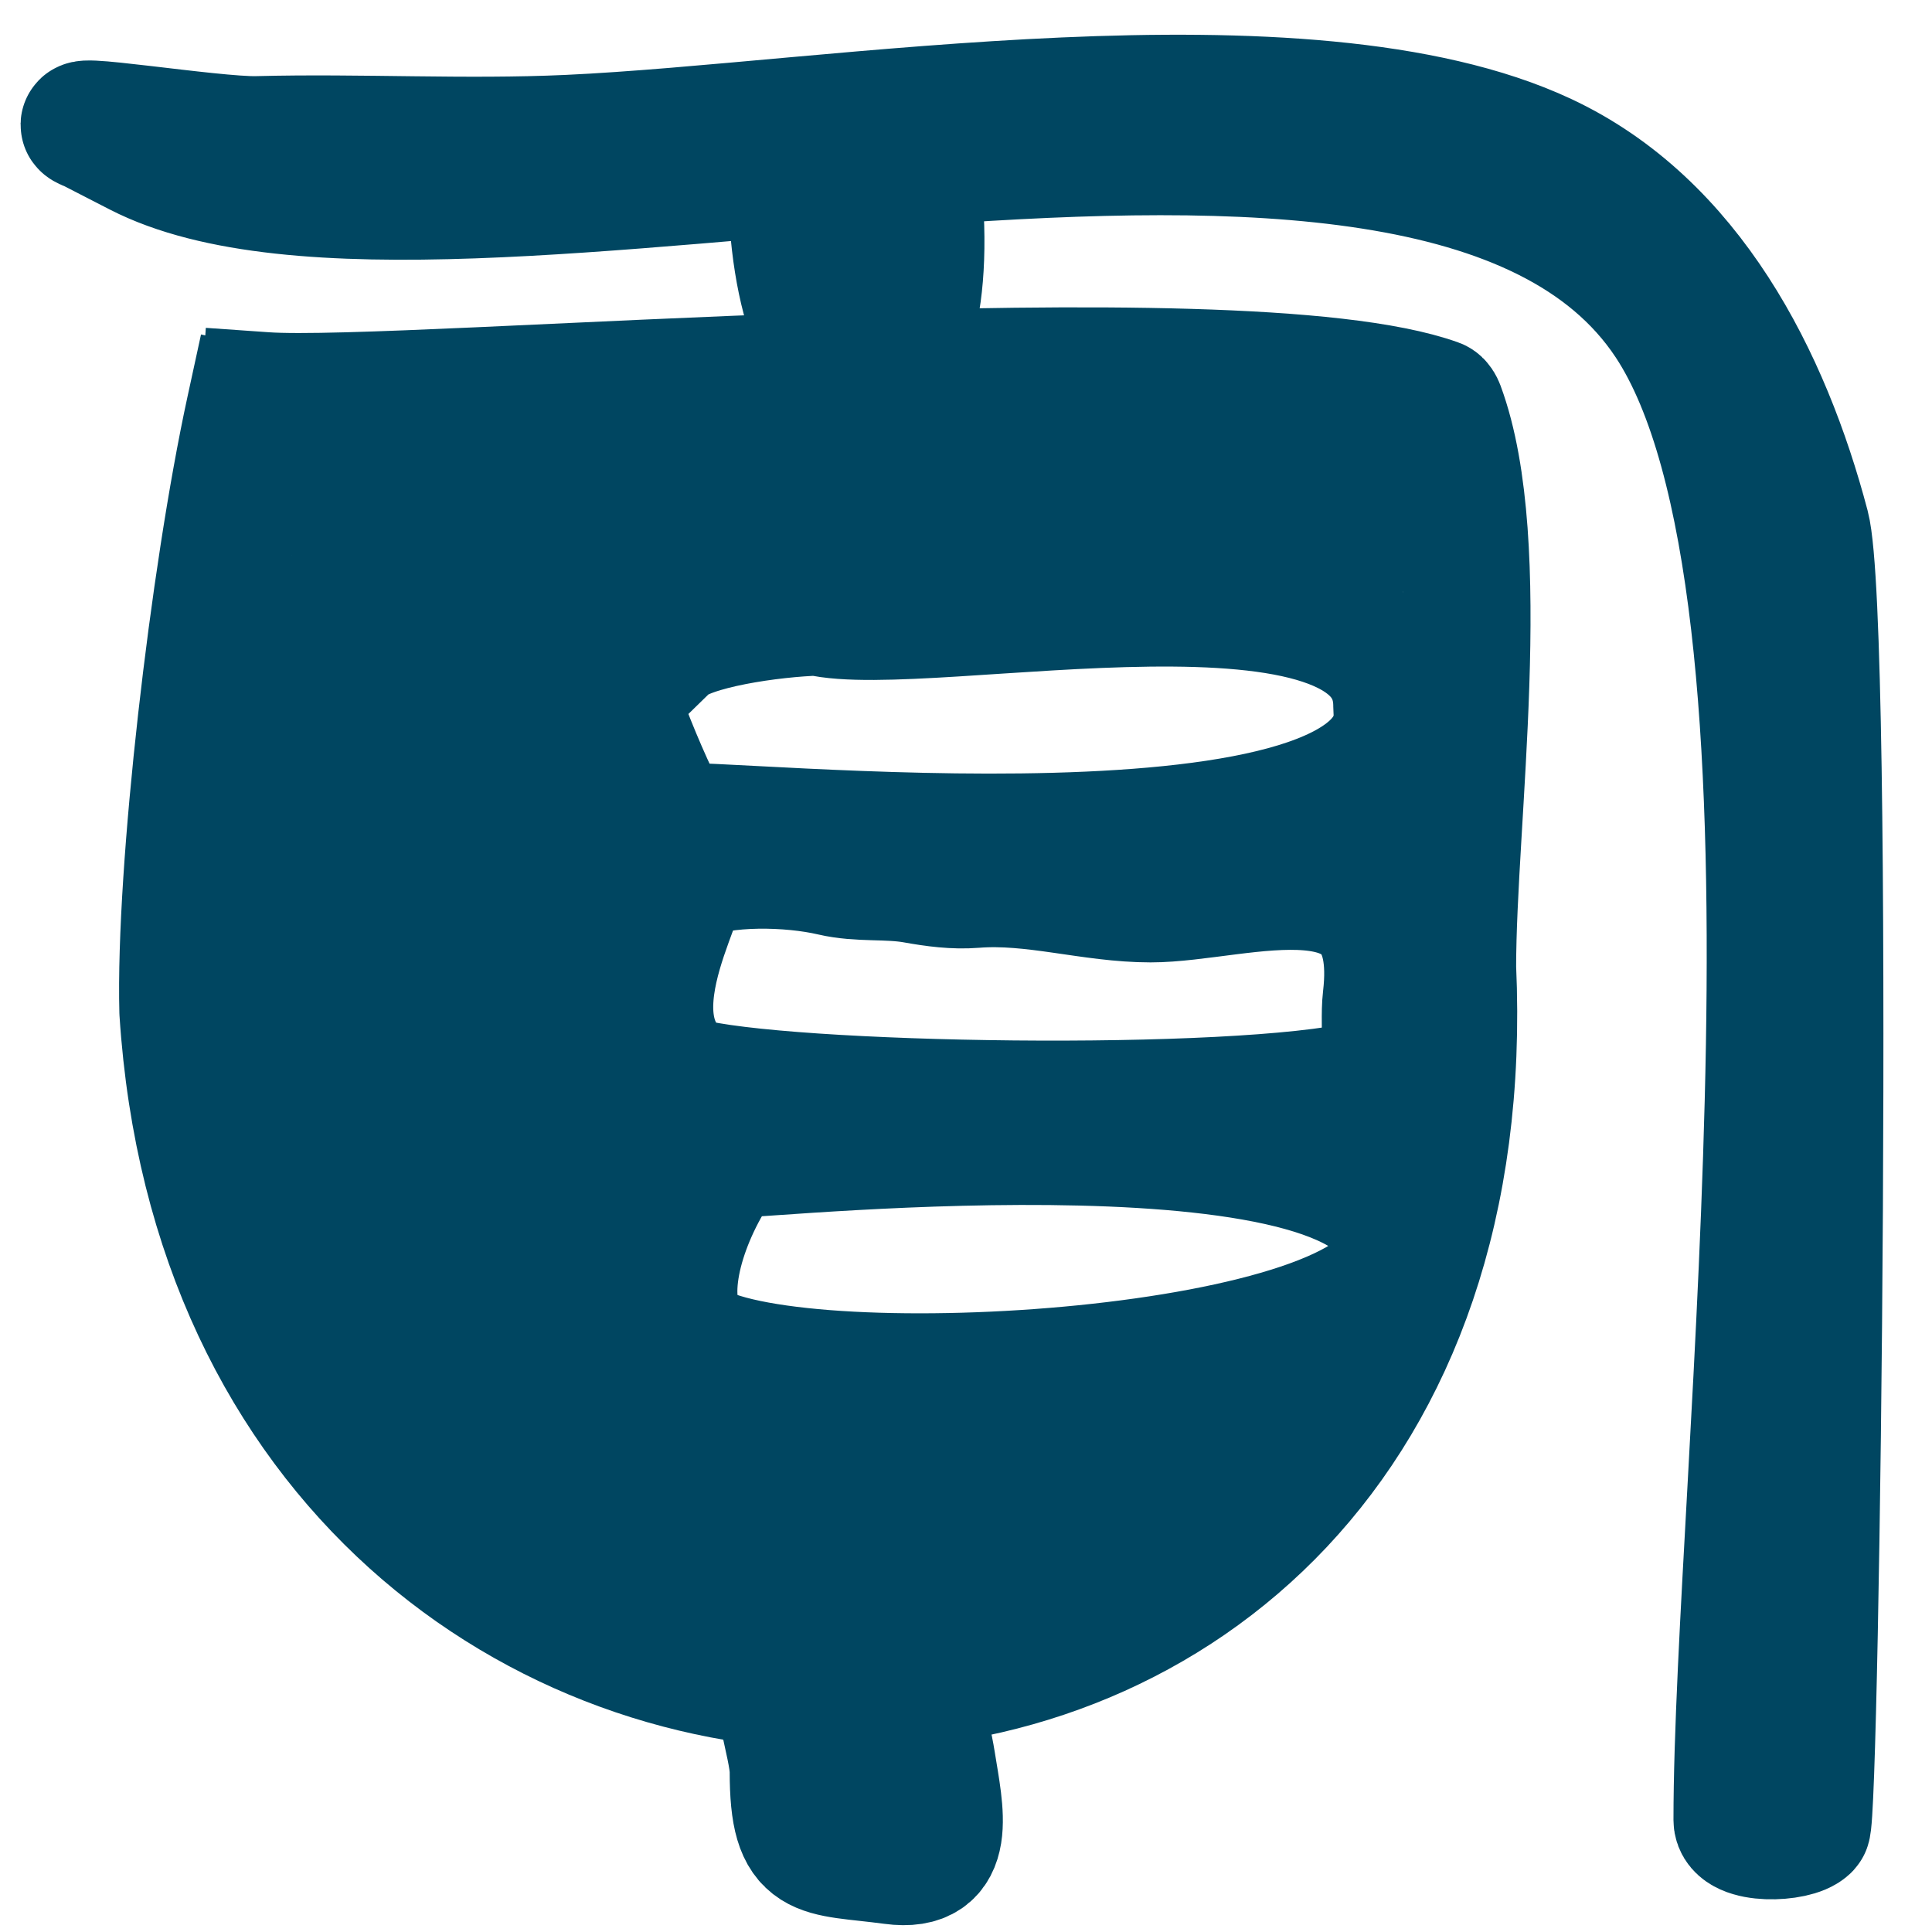
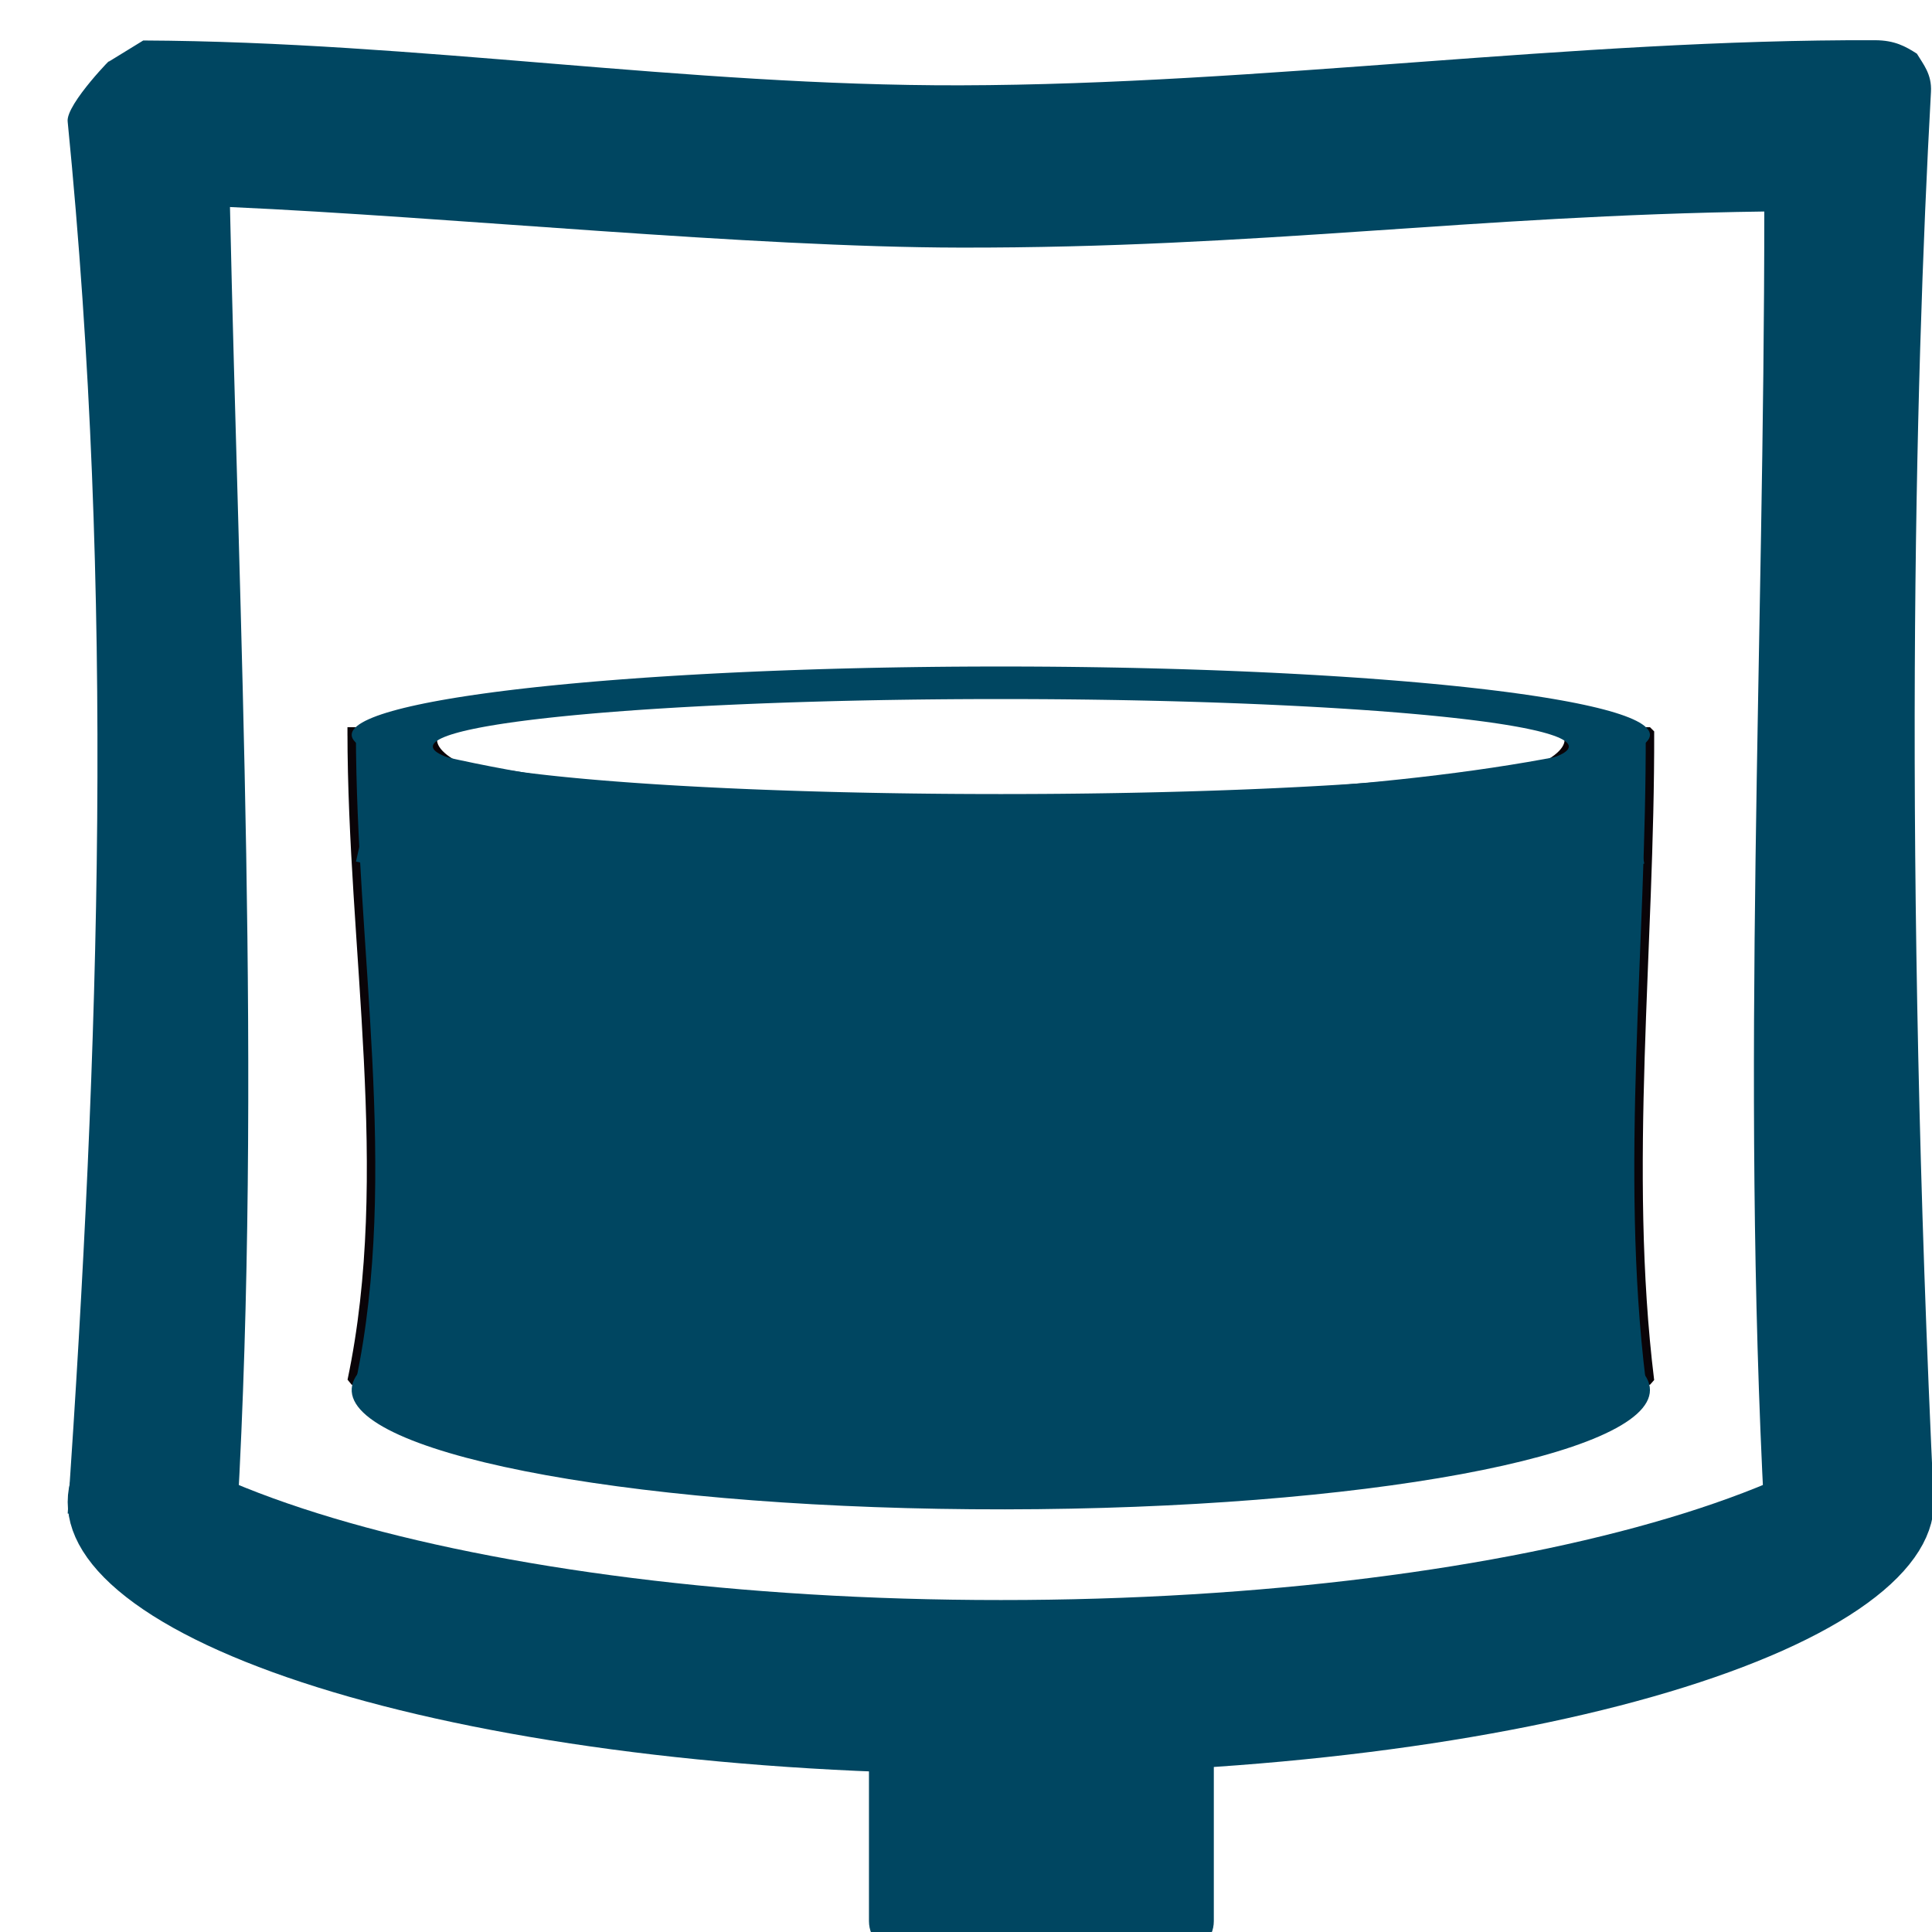
<svg xmlns="http://www.w3.org/2000/svg" width="240pt" height="240pt" viewBox="0 0 240 240">
  <defs />
-   <g id="group0" transform="matrix(1.09513 0 0 1.09513 10.44 12.19869)" fill="#004661">
-     <path id="shape0" fill="none" stroke="#004661" stroke-width="14.4" stroke-linecap="square" stroke-linejoin="bevel" d="M0.729 3.404C-3.87 1.762 14.606 4.825 19.641 4.696C31.401 4.393 43.163 5.09 54.943 4.551C84.521 3.198 138.47 -6.109 165.649 6.611C182.093 14.306 190.925 31.813 195.348 48.591C198.183 59.345 196.488 195.014 195.447 196.107C194.18 197.438 187.494 197.688 187.494 195.305C187.494 157.323 199.887 55.853 179.738 25.413C152.687 -15.453 40.802 24.014 6.183 6.21" />
-     <path id="shape1" transform="translate(80.2264, 8.444846)" fill="none" stroke="#004661" stroke-width="14.4" stroke-linecap="square" stroke-linejoin="bevel" d="M0 0.192C0 30.546 16.946 31.347 14.46 2.263C14.422 1.824 14.5 -0.963 13.334 0.348" />
-     <path id="shape2" transform="translate(11.1755, 30.92445)" fill="none" stroke="#004661" stroke-width="14.4" stroke-linecap="square" stroke-linejoin="bevel" d="M9.319 2.81C25.21 3.922 119.704 -4.569 142.29 3.562C142.496 3.636 142.668 3.958 142.748 4.174C148.509 19.731 144.071 50.922 144.071 67.662C148.933 175.712 6.64 175.519 0.03 72.661C-0.379 56.845 3.474 23.424 7.6 4.441" />
-     <path id="shape3" transform="translate(79.03306, 180.5865)" fill="none" stroke="#004661" stroke-width="14.4" stroke-linecap="square" stroke-linejoin="bevel" d="M0.81 0.67C-1.311 -1.239 1.404 6.355 1.404 9.208C1.404 19.392 4.213 18.217 12.684 19.361C19.689 20.307 18.059 13.804 17.162 8.151C15.865 -0.023 12.273 -4.76 10.285 7.316C10.008 8.999 10.057 16.328 9.555 12.715" />
-     <path id="shape4" transform="translate(59.17108, 57.2697)" fill="none" stroke="#004661" stroke-width="14.4" stroke-linecap="square" stroke-linejoin="bevel" d="M6.929 4.914C9.39 2.512 18.91 1.171 24.11 1.029C36.216 3.988 90.07 -8.252 89.73 11.85C91.825 33.606 11.783 24.507 7.375 25.387C4.822 21.264 -1.204 6.292 0.213 5.96" />
-     <path id="shape5" transform="translate(64.17113, 87.0047)" fill="none" stroke="#004661" stroke-width="14.4" stroke-linecap="square" stroke-linejoin="bevel" d="M4.106 1.418C8.306 -0.472 15.985 -0.265 20.669 0.828C23.816 1.562 26.974 1.104 30.082 1.663C32.294 2.061 34.56 2.366 36.811 2.186C43.519 1.65 50.092 3.823 56.812 3.823C66.986 3.823 85.703 -3.501 83.53 15.078C83.108 18.691 84.358 23.139 81.143 24.841C66.555 28.313 14.951 27.451 4.106 24.473C-6.203 17.304 6.617 0.175 2.82 1.585" />
-     <path id="shape6" transform="translate(66.90955, 113.6852)" fill="none" stroke="#004661" stroke-width="14.4" stroke-linecap="square" stroke-linejoin="bevel" d="M17.572 1.155C9.81 -5.83 -6.077 20.867 2.444 27.839C15.054 35.009 80.796 31.085 82.672 17.074C82.134 -1.236 11.14 6.118 6.786 6.109" />
-     <path id="shape7" transform="translate(16.15196, 38.4513)" fill="none" stroke="#004661" stroke-width="14.4" stroke-linecap="square" stroke-linejoin="bevel" d="M11.727 7.646C11.558 8.103 18.627 4.528 20.213 4.407C26.979 3.888 33.859 4.768 40.659 4.351C53.271 3.577 131.87 -5.478 134.357 5.074C139.106 25.221 49.753 -8.489 37.443 18.333C36.988 19.324 36.663 20.485 36.429 21.539C35.21 27.024 40.857 34.702 40.857 40.798C40.857 48.069 44.479 109.755 48.526 111.868C70.142 123.151 97.573 122.115 117.733 109.641C117.912 109.53 121.901 107.271 121.901 107.782C121.901 130.843 49.346 133.932 36.936 125.316C11.599 107.725 -18.303 15.946 14.3 10.73C57.608 3.801 20.687 96.476 51.928 121.809C53.59 123.157 72.893 128.721 73.908 126.284C74.947 123.792 64.74 123.786 64.087 123.813C53.626 124.251 44.221 122.539 36.763 114.417C17.364 93.291 2.622 59.651 10.651 30.746C25.901 -24.153 36.795 90.727 36.961 93.021C37.03 93.973 38.041 99.952 36.577 100.446C32.102 101.956 29.597 86.943 29.205 84.939C25.803 67.513 16.015 49.173 16.193 31.213C16.35 15.383 25.038 26.181 19.471 26.181" />
-     <path id="shape8" transform="translate(146.0561, 82.58421)" fill="none" stroke="#004661" stroke-width="14.4" stroke-linecap="square" stroke-linejoin="bevel" d="M0 0.963C0 -0.856 7.171 0.351 5.455 0.951" />
+   <g id="group0" transform="matrix(1.049974 0 0 1.049974 8.39736 4.994946)" fill="none">
+     <rect id="shape0" transform="translate(91.69059, 53.33724)" fill="none" width="91.2" height="76.8" />
+     <path id="shape1" fill="#004661" fill-rule="evenodd" d="M8.951 0.032C41.528 0.182 73.033 5.411 105.611 5.337C141.334 5.256 178.13 -0.131 213.853 0.002C216.172 0.011 217.449 0.732 218.792 1.594C219.539 2.844 220.573 4.009 220.457 6.109C218.513 41.321 217.187 97.467 220.811 173.334C216.796 173.334 210.105 173.661 200.738 174.314C197.978 121.882 200.738 71.616 200.738 20.267C165.929 20.738 140.994 24.597 105.611 24.537C80.566 24.495 45.494 20.923 19.211 19.737C20.291 69.046 22.963 122.965 20.083 174.314L0.011 174.314C3.766 119.103 5.567 65.8 0.011 9.659C-0.29 7.589 5.933 1.355 4.811 2.573" />
+     <path id="shape2" transform="translate(-9.589406, -111.4759)" fill="#004661" fill-rule="evenodd" d="M230.4 284.425L230.363 283.581L230.252 282.742L230.068 281.909L229.812 281.082L229.485 280.261L229.088 279.447L228.621 278.639L228.087 277.838L227.484 277.044L226.815 276.258L226.081 275.48L225.282 274.709L224.625 274.129L224.419 274.311L223.493 275.065L222.505 275.81L221.456 276.545L220.347 277.272L219.179 277.989L217.952 278.696L216.668 279.393L215.327 280.079L213.931 280.755L212.48 281.42L210.975 282.074L209.417 282.716L207.807 283.347L206.146 283.965L204.435 284.572L202.675 285.166L200.866 285.747L199.01 286.315L197.107 286.869L195.159 287.411L193.166 287.938L191.129 288.451L189.05 288.95L186.928 289.434L184.765 289.904L182.562 290.358L180.32 290.797L178.039 291.22L175.721 291.627L173.366 292.018L170.976 292.392L168.551 292.75L166.092 293.09L163.601 293.414L161.077 293.72L158.522 294.008L155.937 294.278L153.323 294.529L150.68 294.762L148.01 294.976L145.314 295.171L142.591 295.347L139.845 295.503L137.074 295.639L134.28 295.755L131.464 295.85L128.628 295.925L125.771 295.978L122.895 296.011L120 296.021L117.105 296.011L114.229 295.978L111.372 295.925L108.536 295.85L105.72 295.755L102.926 295.639L100.155 295.503L97.409 295.347L94.686 295.171L91.99 294.976L89.32 294.762L86.677 294.529L84.063 294.278L81.478 294.008L78.923 293.72L76.399 293.414L73.908 293.09L71.449 292.75L69.024 292.392L66.634 292.018L64.279 291.627L61.961 291.22L59.68 290.797L57.438 290.358L55.235 289.904L53.072 289.434L50.95 288.95L48.871 288.451L46.834 287.938L44.841 287.411L42.892 286.869L40.99 286.315L39.134 285.747L37.325 285.166L35.565 284.572L33.854 283.965L32.193 283.347L30.583 282.716L29.025 282.074L27.52 281.42L26.069 280.755L24.673 280.079L23.332 279.393L22.048 278.696L20.821 277.989L19.653 277.272L18.544 276.545L17.495 275.81L16.507 275.065L15.581 274.311L15.375 274.129L14.718 274.709L13.919 275.48L13.184 276.258L12.516 277.044L11.914 277.838L11.379 278.639L10.912 279.447L10.515 280.261L10.188 281.082L9.932 281.909L9.748 282.742L9.637 283.581L9.6 284.425L9.637 285.269L9.748 286.107L9.932 286.94L10.188 287.767L10.515 288.588L10.912 289.403L11.379 290.211L11.914 291.012L12.516 291.805L13.184 292.592L13.919 293.37L14.718 294.141L15.581 294.903L16.507 295.656L17.495 296.401L18.544 297.137L19.653 297.864L20.821 298.58L22.048 299.288L23.332 299.984L24.673 300.671L26.069 301.347L27.52 302.012L29.025 302.665L30.583 303.308L32.193 303.938L33.854 304.557L35.565 305.163L37.325 305.757L39.134 306.338L40.99 306.906L42.892 307.461L44.841 308.002L46.834 308.53L48.871 309.043L50.95 309.542L53.072 310.026L55.235 310.495L57.438 310.95L59.68 311.388L61.961 311.811L64.279 312.218L66.634 312.609L69.024 312.984L71.449 313.341L73.908 313.682L76.399 314.005L78.923 314.311L81.478 314.599L84.063 314.869L86.677 315.121L89.32 315.354L91.99 315.568L94.686 315.763L97.409 315.939L100.155 316.095L102.926 316.231L105.72 316.346L108.536 316.442L111.372 316.516L114.229 316.57L117.105 316.602L120 316.613L122.895 316.602L125.771 316.57L128.628 316.516L131.464 316.442L134.28 316.346L137.074 316.231L139.845 316.095L142.591 315.939L145.314 315.763L148.01 315.568L150.68 315.354L153.323 315.121L155.937 314.869L158.522 314.599L161.077 314.311L163.601 314.005L166.092 313.682L168.551 313.341L170.976 312.984L173.366 312.609L175.721 312.218L178.039 311.811L180.32 311.388L182.562 310.95L184.765 310.495L186.928 310.026L189.05 309.542L191.129 309.043L193.166 308.53L195.159 308.002L197.107 307.461L199.01 306.906L200.866 306.338L202.675 305.757L204.435 305.163L206.146 304.557L207.807 303.938L209.417 303.308L210.975 302.665L212.48 302.012L213.931 301.347L215.327 300.671L216.668 299.984L217.952 299.288L219.179 298.58L220.347 297.864L221.456 297.137L222.505 296.401L223.493 295.656L224.419 294.903L225.282 294.141L226.081 293.37L226.815 292.592L227.484 291.805L228.087 291.012L228.621 290.211L229.088 289.403L229.485 288.588L229.812 287.767L230.068 286.94L230.252 286.107L230.363 285.269L230.4 284.425" />
+     <path id="shape3" transform="translate(33.61059, 81.77724)" fill="#004661" fill-rule="evenodd" stroke="#0a0408" stroke-width="1" stroke-linecap="square" stroke-linejoin="bevel" d="M0 0L9.892 0L9.802 0.159L9.69 0.438L9.623 0.718L9.6 1L9.623 1.282L9.69 1.562L9.802 1.841L9.958 2.117L10.157 2.392L10.399 2.664L10.683 2.934L11.008 3.202L11.375 3.467L11.782 3.73L12.229 3.99L12.715 4.248L13.241 4.503L13.804 4.755L14.405 5.004L15.044 5.249L15.719 5.492L16.43 5.732L17.177 5.968L17.959 6.201L18.775 6.431L19.625 6.657L20.508 6.879L21.424 7.098L22.372 7.312L23.352 7.523L24.363 7.73L25.405 7.933L26.476 8.131L27.577 8.325L28.707 8.515L29.865 8.701L31.051 8.882L32.264 9.058L33.504 9.229L34.77 9.396L36.061 9.558L37.378 9.715L38.719 9.867L40.084 10.013L41.472 10.155L42.883 10.291L44.316 10.422L45.771 10.547L47.247 10.666L48.744 10.78L50.261 10.888L51.797 10.991L53.352 11.087L54.925 11.177L56.517 11.261L58.125 11.339L59.75 11.411L61.392 11.476L63.049 11.534L64.721 11.587L66.407 11.632L68.108 11.671L69.822 11.703L71.548 11.728L73.287 11.746L75.038 11.756L76.8 11.76L78.562 11.756L80.313 11.746L82.052 11.728L83.778 11.703L85.492 11.671L87.193 11.632L88.879 11.587L90.551 11.534L92.208 11.476L93.85 11.411L95.475 11.339L97.084 11.261L98.675 11.177L100.248 11.087L101.803 10.991L103.34 10.888L104.856 10.78L106.353 10.666L107.829 10.547L109.284 10.422L110.717 10.291L112.128 10.155L113.516 10.013L114.881 9.867L116.222 9.715L117.539 9.558L118.83 9.396L120.096 9.229L121.336 9.058L122.549 8.882L123.735 8.701L124.893 8.515L126.023 8.325L127.124 8.131L128.195 7.933L129.237 7.73L130.248 7.523L131.228 7.312L132.176 7.098L133.092 6.879L133.975 6.657L134.825 6.431L135.641 6.201L136.423 5.968L137.17 5.732L137.881 5.492L138.556 5.249L139.194 5.004L139.796 4.755L140.359 4.503L140.885 4.248L141.371 3.99L141.818 3.73L142.225 3.467L142.592 3.202L142.917 2.934L143.201 2.664L143.443 2.392L143.642 2.117L143.798 1.841L143.91 1.562L143.977 1.282L144 1L143.977 0.718L143.91 0.438L143.798 0.159L143.708 0L153.6 0C153.673 25.59 150.523 51.708 153.6 76.8L0 76.8C5.16 52.28 0 25.6 0 0" />
+     <path id="shape4" transform="translate(33.61047, 145.5795)" d="M153.576 13.764C152.515 6.004 117.572 -0.144 75.353 0.003C33.133 0.149 -0.524 6.534 0.006 14.296C0.537 22.059 35.056 28.286 77.283 28.237C119.509 28.189 153.6 21.882 153.6 14.119" fill="#004661" fill-rule="evenodd" />
+     <path id="shape5" transform="translate(33.6106, 74.09724)" fill="#004661" fill-rule="evenodd" d="M153.6 8.085L153.574 7.873L153.497 7.663L153.369 7.454L153.191 7.246L152.963 7.04L152.687 6.835L152.363 6.632L151.991 6.431L151.572 6.232L151.106 6.034L150.596 5.838L150.04 5.645L149.439 5.453L148.795 5.264L148.108 5.077L147.378 4.892L146.607 4.71L145.794 4.53L144.941 4.352L144.047 4.177L143.115 4.005L142.143 3.835L141.134 3.668L140.087 3.504L139.003 3.342L137.883 3.184L136.728 3.028L135.538 2.876L134.313 2.727L133.055 2.581L131.764 2.438L130.44 2.299L129.085 2.163L127.698 2.031L126.281 1.902L124.834 1.776L123.358 1.655L121.854 1.537L120.321 1.423L118.762 1.312L117.175 1.206L115.562 1.104L113.924 1.006L112.262 0.912L110.575 0.822L108.864 0.736L107.131 0.655L105.375 0.578L103.598 0.506L101.8 0.438L99.981 0.375L98.143 0.316L96.285 0.263L94.409 0.214L92.516 0.169L90.605 0.13L88.677 0.096L86.734 0.067L84.775 0.043L82.802 0.024L80.814 0.011L78.814 0.003L76.8 0L74.786 0.003L72.786 0.011L70.798 0.024L68.825 0.043L66.866 0.067L64.923 0.096L62.995 0.13L61.084 0.169L59.191 0.214L57.315 0.263L55.457 0.316L53.619 0.375L51.8 0.438L50.002 0.506L48.225 0.578L46.469 0.655L44.736 0.736L43.025 0.822L41.338 0.912L39.676 1.006L38.038 1.104L36.425 1.206L34.839 1.312L33.279 1.423L31.746 1.537L30.241 1.655L28.765 1.776L27.319 1.902L25.902 2.031L24.515 2.163L23.16 2.299L21.836 2.438L20.545 2.581L19.287 2.727L18.062 2.876L16.872 3.028L15.717 3.184L14.597 3.342L13.513 3.504L12.466 3.668L11.457 3.835L10.486 4.005L9.553 4.177L8.659 4.352L7.806 4.53L6.993 4.71L6.222 4.892L5.492 5.077L4.805 5.264L4.161 5.453L3.56 5.645L3.004 5.838L2.494 6.034L2.028 6.232L1.609 6.431L1.237 6.632L0.913 6.835L0.637 7.04L0.409 7.246L0.231 7.454L0.103 7.663L0.026 7.873L0 8.085L0.026 8.297L0.103 8.508L0.231 8.717L0.409 8.925L0.637 9.131L0.913 9.336L1.237 9.539L1.609 9.74L2.028 9.939L2.494 10.137L3.004 10.332L3.56 10.526L4.161 10.717L4.805 10.907L5.492 11.094L6.222 11.279L6.993 11.461L7.806 11.641L8.659 11.819L9.553 11.994L10.486 12.166L11.457 12.336L12.466 12.503L13.513 12.667L14.597 12.829L15.717 12.987L16.872 13.143L18.062 13.295L19.287 13.444L20.545 13.59L21.836 13.733L23.16 13.872L24.515 14.008L25.902 14.14L27.319 14.269L28.765 14.395L30.241 14.516L31.746 14.634L33.279 14.748L34.839 14.858L36.425 14.965L38.038 15.067L39.676 15.165L41.338 15.259L43.025 15.349L44.736 15.435L46.469 15.516L48.225 15.593L50.002 15.665L51.8 15.733L53.619 15.796L55.457 15.855L57.315 15.908L59.191 15.957L61.084 16.001L62.995 16.041L64.923 16.075L66.866 16.104L68.825 16.128L70.798 16.147L72.786 16.16L74.786 16.168L76.8 16.171L78.814 16.168L80.814 16.16L82.802 16.147L84.775 16.128L86.734 16.104L88.677 16.075L90.605 16.041L92.516 16.001L94.409 15.957L96.285 15.908L98.143 15.855L99.981 15.796L101.8 15.733L103.598 15.665L105.375 15.593L107.131 15.516L108.864 15.435L110.575 15.349L112.262 15.259L113.924 15.165L115.562 15.067L117.175 14.965L118.762 14.858L120.321 14.748L121.854 14.634L123.358 14.516L124.834 14.395L126.281 14.269L127.698 14.14L129.085 14.008L130.44 13.872L131.764 13.733L133.055 13.59L134.313 13.444L135.538 13.295L136.728 13.143L137.883 12.987L139.003 12.829L140.087 12.667L141.134 12.503L142.143 12.336L143.115 12.166L144.047 11.994L144.941 11.819L145.794 11.641L146.607 11.461L147.378 11.279L148.108 11.094L148.795 10.907L149.439 10.717L150.04 10.526L150.596 10.332L151.106 10.137L151.572 9.939L151.991 9.74L152.363 9.539L152.687 9.336L152.963 9.131L153.191 8.925L153.369 8.717L153.497 8.508L153.574 8.297L153.6 8.085M144 9.471L143.977 9.323L143.91 9.177L143.798 9.031L143.642 8.887L143.443 8.744L143.201 8.601L142.917 8.46L142.592 8.321L142.225 8.182L141.818 8.045L141.371 7.909L140.885 7.774L140.359 7.641L139.796 7.51L139.194 7.38L138.556 7.251L137.881 7.124L137.17 6.999L136.423 6.876L135.641 6.754L134.825 6.634L133.975 6.516L133.092 6.4L132.176 6.286L131.228 6.174L130.248 6.064L129.237 5.956L128.195 5.85L127.124 5.746L126.023 5.645L124.893 5.545L123.735 5.448L122.549 5.354L121.336 5.262L120.096 5.172L118.83 5.085L117.539 5.001L116.222 4.919L114.881 4.839L113.516 4.763L112.128 4.689L110.717 4.618L109.284 4.55L107.829 4.484L106.353 4.422L104.856 4.362L103.34 4.306L101.803 4.252L100.248 4.202L98.675 4.155L97.084 4.111L95.475 4.07L93.85 4.033L92.208 3.999L90.551 3.968L88.879 3.941L87.193 3.917L85.492 3.897L83.778 3.88L82.052 3.867L80.313 3.858L78.562 3.852L76.8 3.851L75.038 3.852L73.287 3.858L71.548 3.867L69.822 3.88L68.108 3.897L66.407 3.917L64.721 3.941L63.049 3.968L61.392 3.999L59.75 4.033L58.125 4.07L56.517 4.111L54.925 4.155L53.352 4.202L51.797 4.252L50.261 4.306L48.744 4.362L47.247 4.422L45.771 4.484L44.316 4.55L42.883 4.618L41.472 4.689L40.084 4.763L38.719 4.839L37.378 4.919L36.061 5.001L34.77 5.085L33.504 5.172L32.264 5.262L31.051 5.354L29.865 5.448L28.707 5.545L27.577 5.645L26.476 5.746L25.405 5.85L24.363 5.956L23.352 6.064L22.372 6.174L21.424 6.286L20.508 6.4L19.625 6.516L18.775 6.634L17.959 6.754L17.177 6.876L16.43 6.999L15.719 7.124L15.044 7.251L14.405 7.38L13.804 7.51L13.241 7.641L12.715 7.774L12.229 7.909L11.782 8.045L11.375 8.182L11.008 8.321L10.683 8.46L10.399 8.601L10.157 8.744L9.958 8.887L9.802 9.031L9.69 9.177L9.623 9.323L9.6 9.471L9.623 9.618L9.69 9.764L9.802 9.91L9.958 10.054L10.157 10.198L10.399 10.34L10.683 10.481L11.008 10.621L11.375 10.759L11.782 10.896L12.229 11.033L12.715 11.167L13.241 11.3L13.804 11.432L14.405 11.562L15.044 11.69L15.719 11.817L16.43 11.942L17.177 12.066L17.959 12.187L18.775 12.307L19.625 12.425L20.508 12.541L21.424 12.655L22.372 12.768L23.352 12.878L24.363 12.986L25.405 13.092L26.476 13.195L27.577 13.297L28.707 13.396L29.865 13.493L31.051 13.587L32.264 13.679L33.504 13.769L34.77 13.856L36.061 13.941L37.378 14.023L38.719 14.102L40.084 14.178L41.472 14.252L42.883 14.323L44.316 14.392L45.771 14.457L47.247 14.52L48.744 14.579L50.261 14.635L51.797 14.689L53.352 14.739L54.925 14.786L56.517 14.83L58.125 14.871L59.75 14.908L61.392 14.942L63.049 14.973L64.721 15L66.407 15.024L68.108 15.044L69.822 15.061L71.548 15.074L73.287 15.083L75.038 15.089L76.8 15.091L78.562 15.089L80.313 15.083L82.052 15.074L83.778 15.061L85.492 15.044L87.193 15.024L88.879 15L90.551 14.973L92.208 14.942L93.85 14.908L95.475 14.871L97.084 14.83L98.675 14.786L100.248 14.739L101.803 14.689L103.34 14.635L104.856 14.579L106.353 14.52L107.829 14.457L109.284 14.392L110.717 14.323L112.128 14.252L113.516 14.178L114.881 14.102L116.222 14.023L117.539 13.941L118.83 13.856L120.096 13.769L121.336 13.679L122.549 13.587L123.735 13.493L124.893 13.396L126.023 13.297L127.124 13.195L128.195 13.092L129.237 12.986L130.248 12.878L131.228 12.768L132.176 12.655L133.092 12.541L133.975 12.425L134.825 12.307L135.641 12.187L136.423 12.066L137.17 11.942L137.881 11.817L138.556 11.69L139.194 11.562L139.796 11.432L140.359 11.3L140.885 11.167L141.371 11.033L141.818 10.896L142.225 10.759L142.592 10.621L142.917 10.481L143.201 10.34L143.443 10.198L143.642 10.054L143.798 9.91L143.91 9.764L143.977 9.618L144 9.471" />
+     <rect id="shape6" transform="translate(94.81059, 197.0972)" fill="#004661" fill-rule="evenodd" width="40.8" height="29.28" rx="3.851" ry="3.851" />
+     <path id="shape7" transform="translate(42.7306, 91.73722)" fill="#0a0a00" fill-rule="evenodd" stroke="#004661" stroke-width="14.4" stroke-linecap="square" stroke-linejoin="miter" stroke-miterlimit="2" d="M0 0C21.782 4.923 39.933 5.272 64.44 5.28C84.637 5.286 113.6 4.263 135.36 -1.42109e-14" />
  </g>
</svg>
